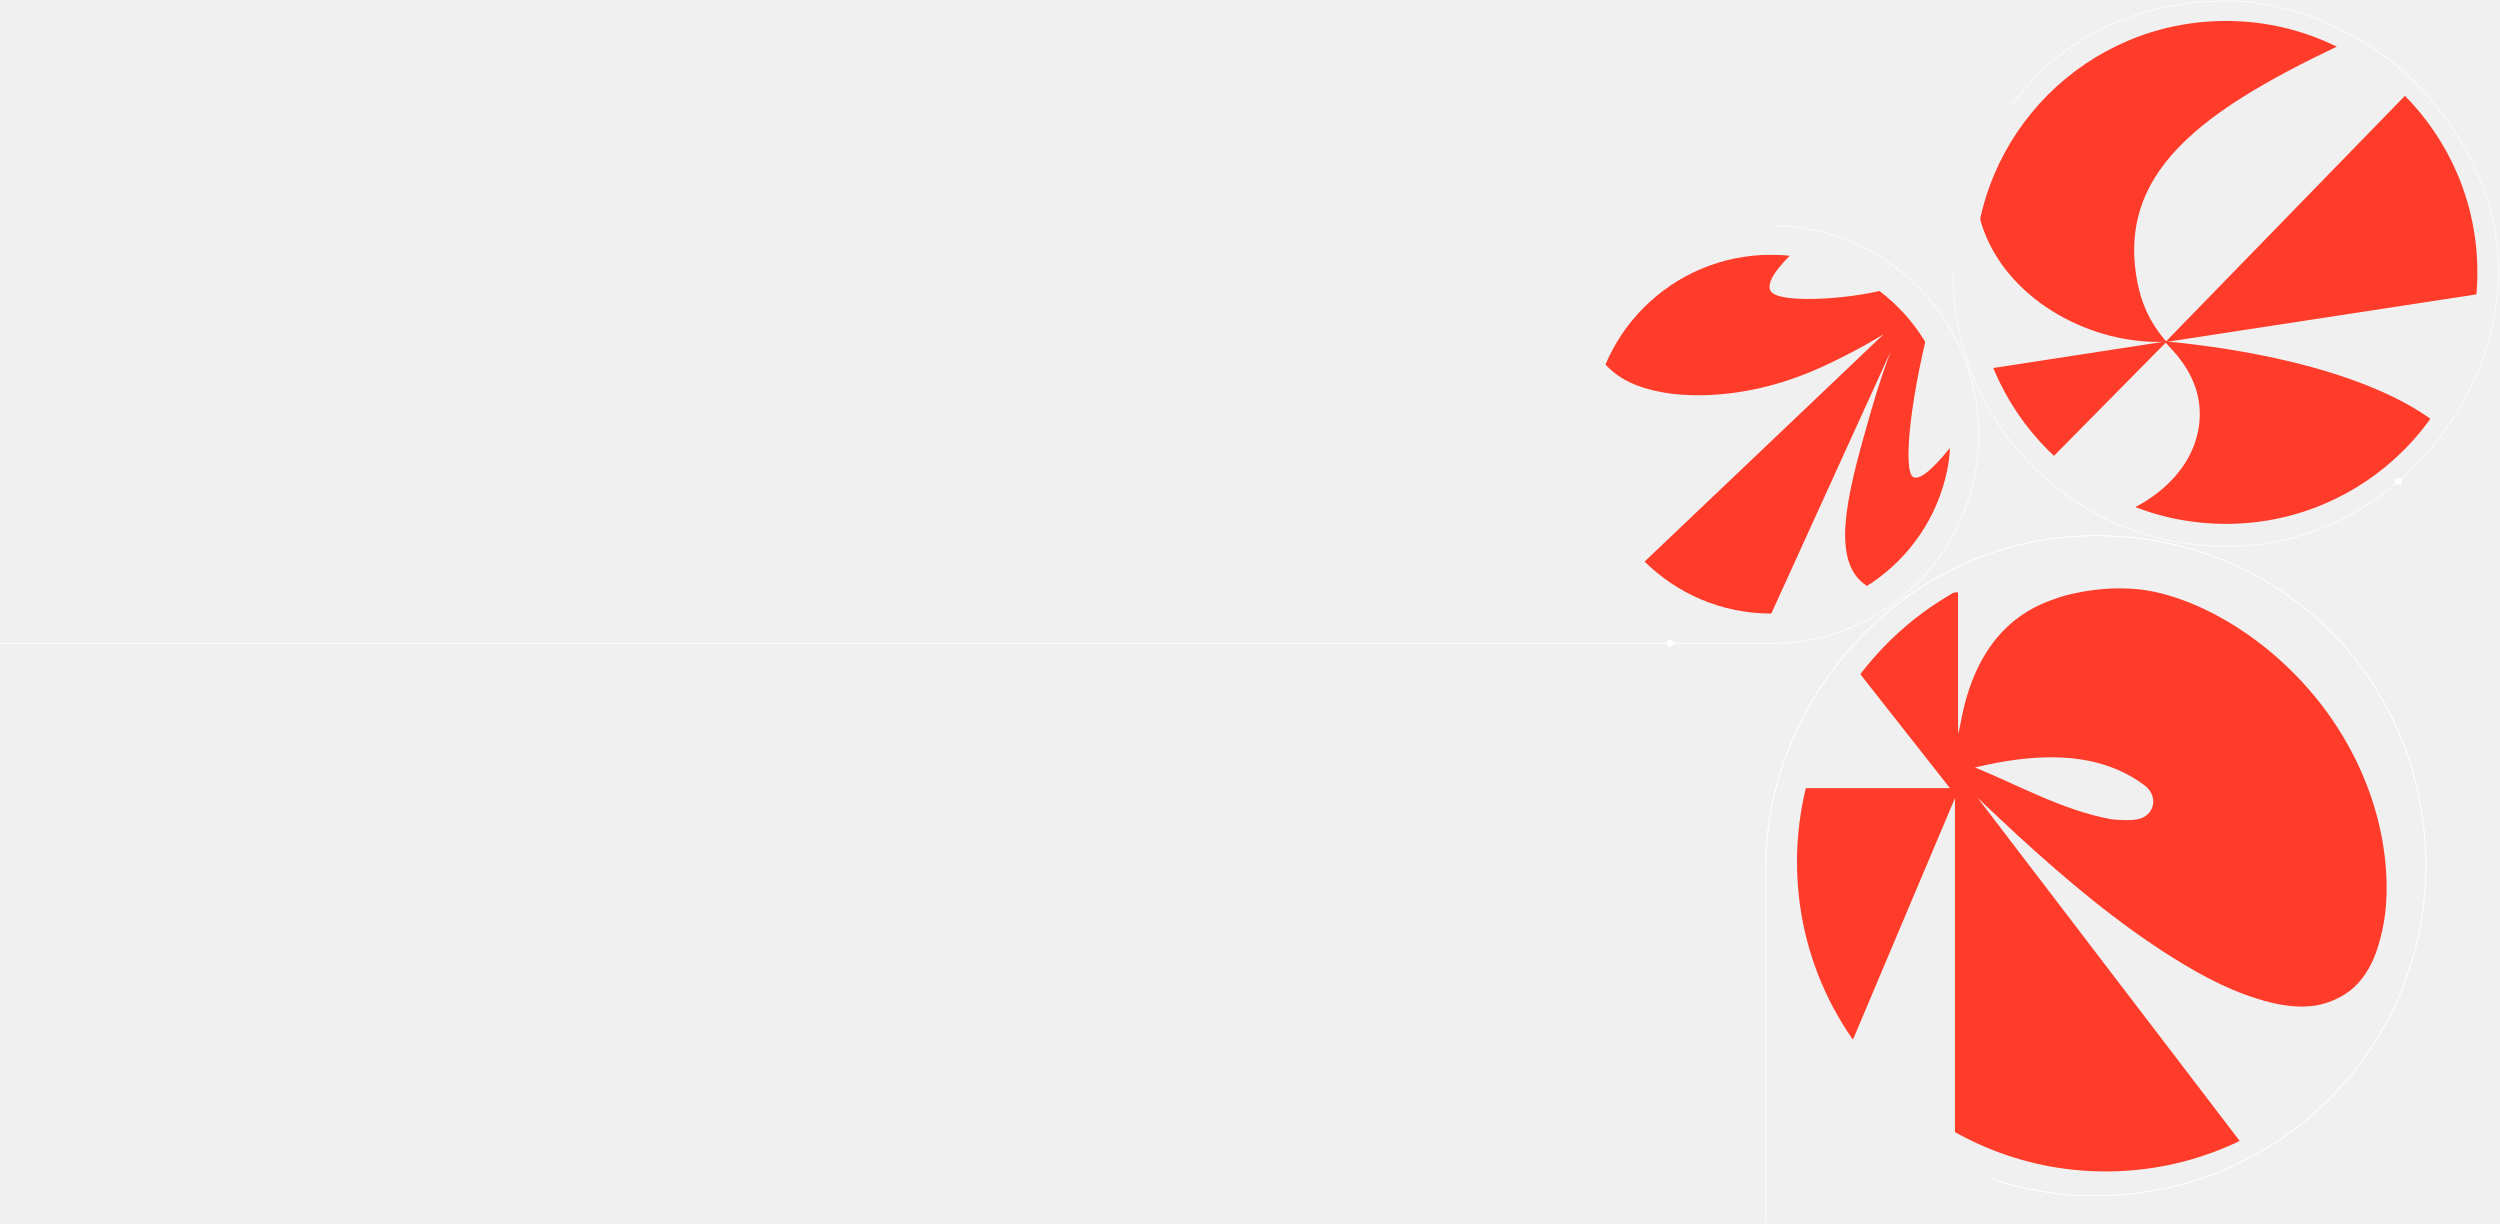
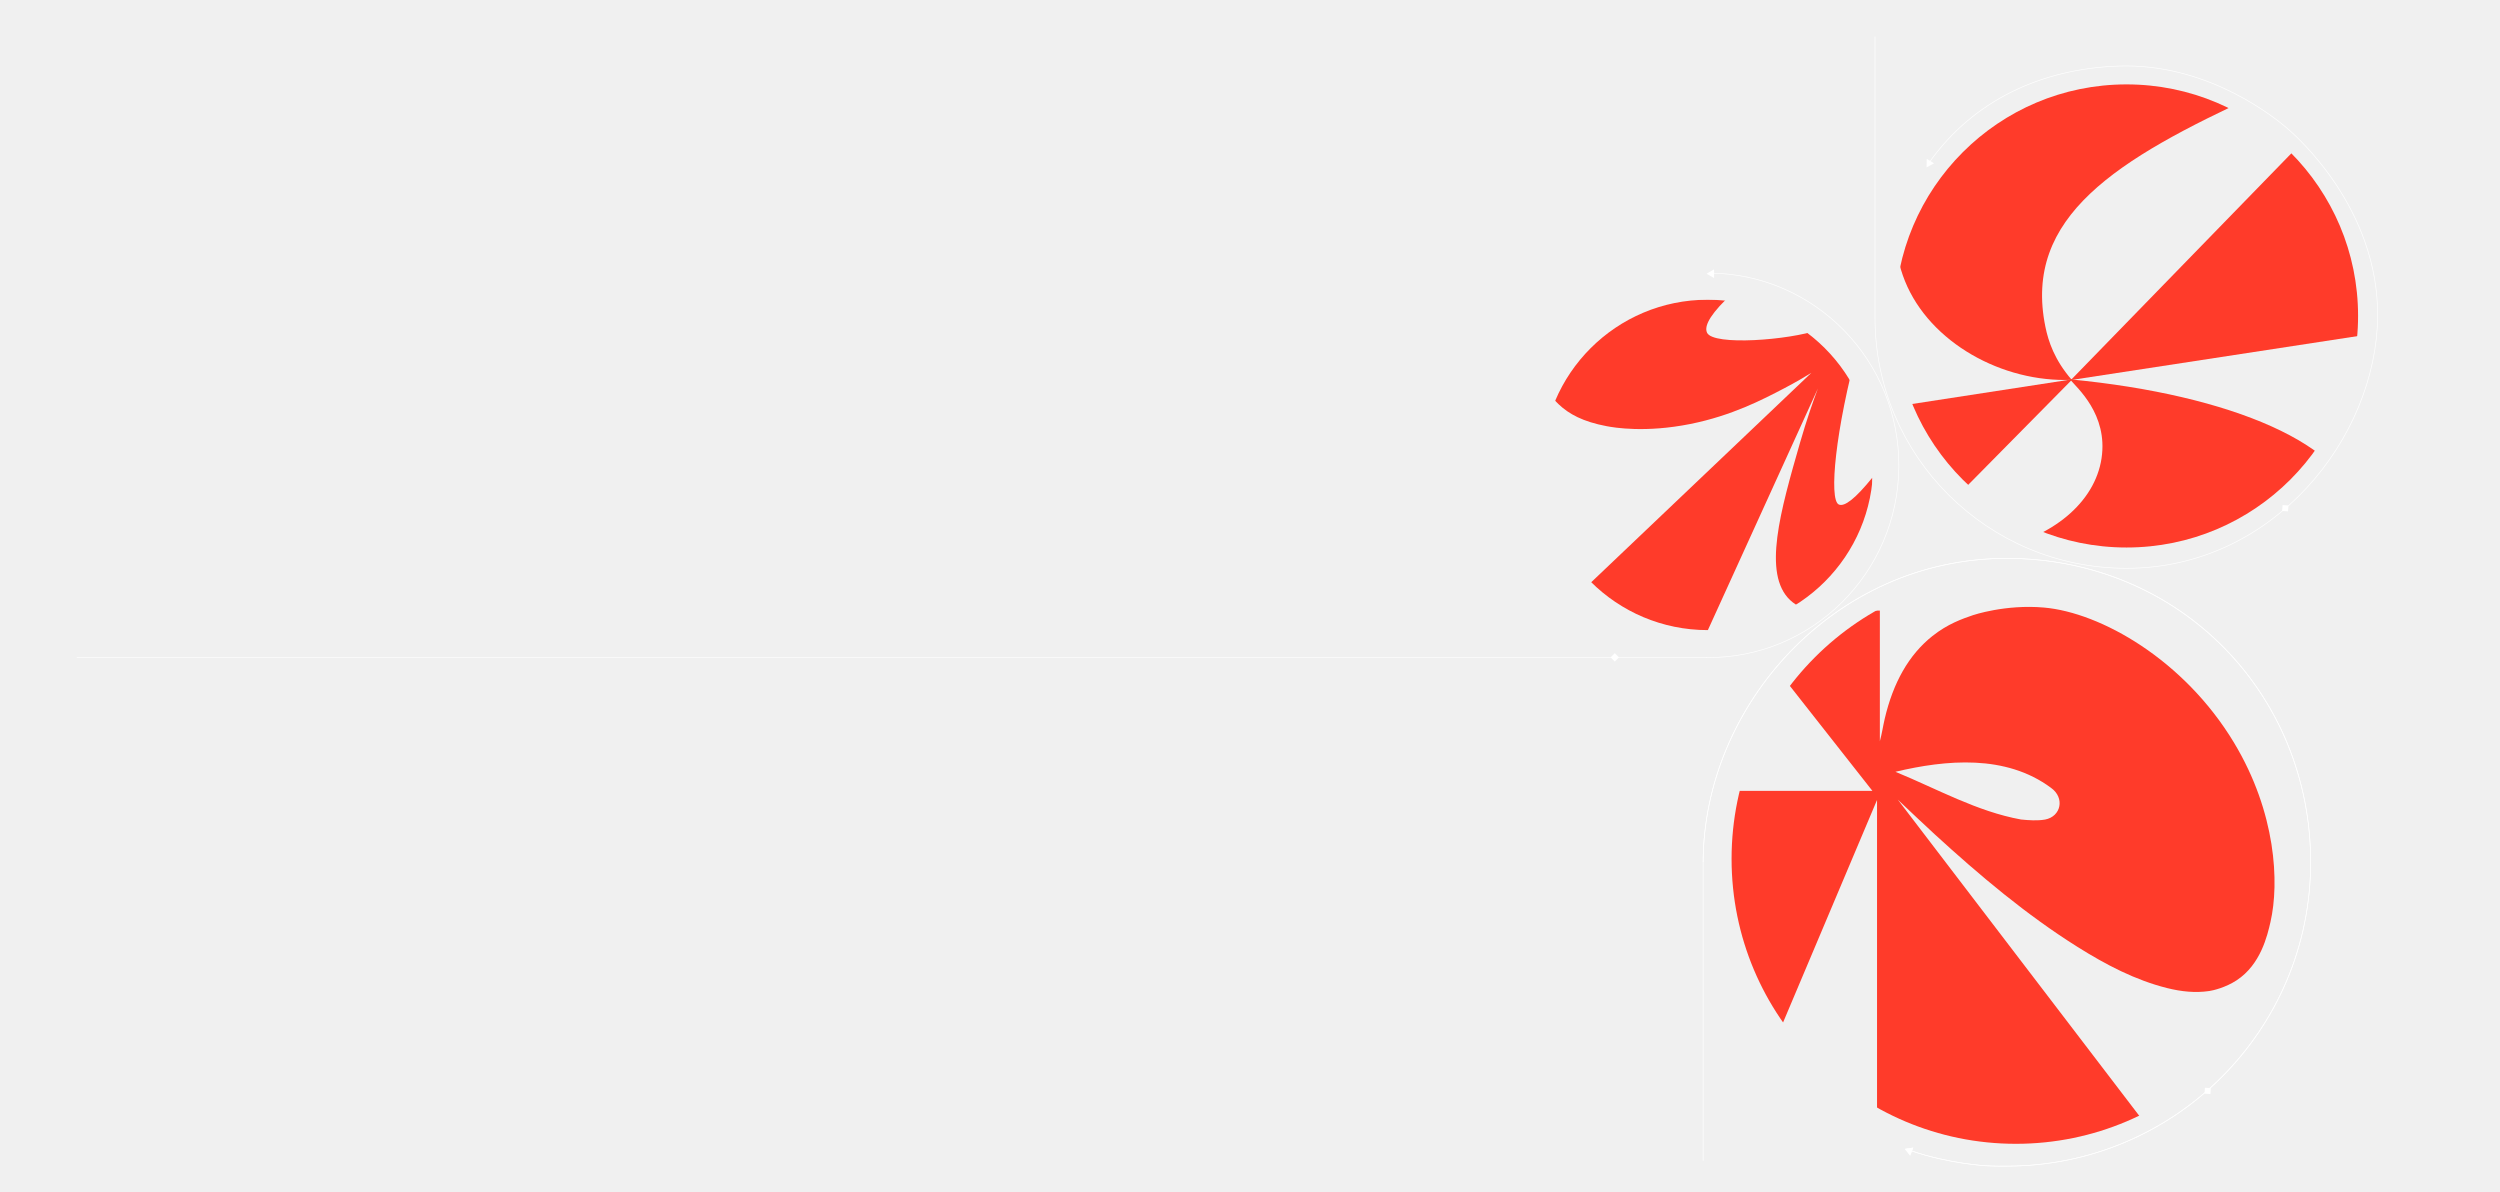
- <svg xmlns="http://www.w3.org/2000/svg" width="1768" height="865" viewBox="0 0 1768 865" fill="none">
-   <path d="M1698.19 342.748L1698.55 338.222L1694.02 337.871L1693.67 342.397L1698.19 342.748Z" fill="white" />
-   <path d="M1248.8 612.212C1249.2 492.599 1349.14 378.833 1482.19 378.833C1615.24 378.833 1715.58 483.312 1715.58 612.212C1715.58 741.112 1611.1 845.591 1482.19 845.591C1479.35 845.591 1473.71 845.72 1465.94 845.29C1465.94 845.29 1437.32 843.627 1408.79 833.81" stroke="white" stroke-width="0.476" stroke-miterlimit="10" />
-   <path d="M1248.8 612.212C1249.2 492.599 1349.14 378.833 1482.19 378.833C1615.24 378.833 1715.58 483.312 1715.58 612.212C1715.58 741.112 1611.1 845.591 1482.19 845.591C1479.35 845.591 1473.71 845.72 1465.94 845.29C1465.94 845.29 1437.32 843.627 1408.79 833.81" stroke="white" stroke-width="0.476" stroke-miterlimit="10" />
-   <path d="M1381.21 193.551C1381.21 300.085 1467.58 386.454 1574.11 386.454C1687.89 386.454 1765.98 285.116 1767.01 193.551C1767.94 110.053 1704.57 54.483 1697.3 48.311C1688.35 40.705 1639.64 0.778 1574.11 0.649C1571.94 0.649 1570.15 0.678 1568.92 0.721C1509.11 2.539 1456.64 27.075 1422.92 74.376" stroke="white" stroke-width="0.476" stroke-miterlimit="10" />
-   <path d="M1251.66 455.036C1332.55 455.698 1398.67 390.117 1399.31 308.571C1399.97 227.026 1334.91 160.381 1254.01 159.734" stroke="white" stroke-width="0.476" stroke-miterlimit="10" />
-   <path d="M0 455L1252 455" stroke="white" stroke-width="0.476" stroke-miterlimit="10" />
-   <path d="M1248.8 612.221L1248.8 864.661" stroke="white" stroke-width="0.476" stroke-miterlimit="10" />
-   <path d="M1181.15 451.637L1177.94 454.847L1181.15 458.057L1184.36 454.847L1181.15 451.637Z" fill="white" />
-   <mask id="mask0_1339_47" style="mask-type:luminance" maskUnits="userSpaceOnUse" x="1270" y="390" width="438" height="439">
-     <path d="M1489.2 828.447C1609.79 828.447 1707.54 730.466 1707.54 609.6C1707.54 488.733 1609.79 390.752 1489.2 390.752C1368.61 390.752 1270.85 488.733 1270.85 609.6C1270.85 730.466 1368.61 828.447 1489.2 828.447Z" fill="white" />
+ <svg xmlns="http://www.w3.org/2000/svg" width="1920" height="915" viewBox="0 0 1920 915" fill="none">
+   <path d="M1697.62 840.232L1697.91 835.702L1693.38 835.414L1693.09 839.945L1697.62 840.232Z" fill="white" />
+   <path d="M1462.92 882.349L1467 887.487L1469.41 881.373L1462.92 882.349Z" fill="white" />
+   <path d="M1310.66 210.217L1316.38 213.544V206.876L1310.66 210.217Z" fill="white" />
+   <path d="M1462.92 882.349L1467 887.487L1469.41 881.373L1462.92 882.349Z" fill="white" />
+   <path d="M1757.19 392.748L1757.55 388.222L1753.02 387.871L1752.67 392.397L1757.19 392.748Z" fill="white" />
+   <path d="M1308 662C1308.4 542.387 1408.14 428.833 1541.19 428.833C1674.24 428.833 1774.58 533.312 1774.58 662.212C1774.58 791.112 1670.1 895.591 1541.19 895.591C1538.35 895.591 1532.71 895.72 1524.94 895.29C1524.94 895.29 1496.32 893.627 1467.79 883.81" stroke="white" stroke-width="0.476" stroke-miterlimit="10" />
+   <path d="M1308 662C1308.4 542.387 1408.14 428.833 1541.19 428.833C1674.24 428.833 1774.58 533.312 1774.58 662.212C1774.58 791.112 1670.1 895.591 1541.19 895.591C1538.35 895.591 1532.71 895.72 1524.94 895.29C1524.94 895.29 1496.32 893.627 1467.79 883.81" stroke="white" stroke-width="0.476" stroke-miterlimit="10" />
+   <path d="M1440 244C1440 350.533 1526.58 436.454 1633.11 436.454C1746.89 436.454 1824.98 335.116 1826.01 243.551C1826.94 160.053 1763.57 104.482 1756.3 98.311C1747.35 90.705 1698.64 50.778 1633.11 50.649C1630.94 50.649 1629.15 50.678 1627.92 50.721C1568.11 52.539 1515.64 77.075 1481.92 124.376" stroke="white" stroke-width="0.476" stroke-miterlimit="10" />
+   <path d="M1310.66 505.036C1391.55 505.698 1457.67 440.117 1458.31 358.571C1458.97 277.026 1393.91 210.381 1313.01 209.734" stroke="white" stroke-width="0.476" stroke-miterlimit="10" />
+   <path d="M59 505L1311 505" stroke="white" stroke-width="0.476" stroke-miterlimit="10" />
+   <path d="M1240.15 501.637L1236.94 504.847L1240.15 508.057L1243.36 504.847L1240.15 501.637Z" fill="white" />
+   <mask id="mask0_1495_643" style="mask-type:luminance" maskUnits="userSpaceOnUse" x="1329" y="440" width="438" height="439">
+     <path d="M1548.2 878.447C1668.79 878.447 1766.54 780.466 1766.54 659.6C1766.54 538.733 1668.79 440.752 1548.2 440.752C1427.61 440.752 1329.85 538.733 1329.85 659.6C1329.85 780.466 1427.61 878.447 1548.2 878.447Z" fill="white" />
  </mask>
-   <g mask="url(#mask0_1339_47)">
-     <path d="M1656.71 520.349C1618.27 456.558 1554.28 420.437 1510.82 416.605C1481.11 413.97 1456.24 422.451 1456.24 422.451C1448.13 425.223 1436.83 429.115 1424.96 438.581C1406.92 452.968 1394.92 474.353 1388.47 501.993C1387.14 507.673 1386.31 513.519 1384.73 519.259V418.952H1270.13L1379 557.379H1270.13V830.583L1382.56 564.376V830.583H1602.01L1398.52 564.134C1407.89 572.948 1417.17 581.884 1426.64 590.547C1461.52 622.473 1497.42 652.673 1536.58 677.253C1558.48 690.99 1581.05 702.803 1605.56 708.891C1616.19 711.527 1626.93 712.708 1637.73 711.103C1640.76 710.648 1650.14 708.498 1658.77 702.849C1677.26 690.732 1682.37 668.363 1684.76 657.913C1691.54 628.198 1689.2 574.266 1656.7 520.349H1656.71ZM1511.65 579.415C1505.61 580.46 1499.2 579.976 1493.16 579.385C1459.36 573.251 1428.85 555.956 1396.68 542.734C1435.5 533.51 1481.39 529.164 1516.23 555.107C1526.97 562.801 1523.88 577.068 1511.65 579.415Z" fill="#FF3B2A" />
+   <g mask="url(#mask0_1495_643)">
+     <path d="M1715.71 570.349C1677.27 506.558 1613.28 470.437 1569.82 466.605C1540.11 463.97 1515.24 472.451 1515.24 472.451C1507.13 475.223 1495.83 479.115 1483.96 488.581C1465.92 502.968 1453.92 524.353 1447.47 551.993C1446.14 557.673 1445.31 563.519 1443.73 569.259V468.952H1329.13L1438 607.379H1329.13V880.583L1441.56 614.376V880.583H1661.01L1457.52 614.134C1466.89 622.948 1476.17 631.884 1485.64 640.547C1520.52 672.473 1556.42 702.673 1595.58 727.253C1617.48 740.99 1640.05 752.803 1664.56 758.891C1675.19 761.527 1685.93 762.708 1696.73 761.103C1699.76 760.648 1709.14 758.498 1717.77 752.849C1736.26 740.732 1741.37 718.363 1743.76 707.913C1750.54 678.198 1748.2 624.266 1715.7 570.349H1715.71ZM1570.65 629.415C1564.61 630.46 1558.2 629.976 1552.16 629.385C1518.36 623.251 1487.85 605.956 1455.68 592.734C1494.5 583.51 1540.39 579.164 1575.23 605.107C1585.97 612.801 1582.88 627.068 1570.65 629.415Z" fill="#FF3B2A" />
  </g>
-   <mask id="mask1_1339_47" style="mask-type:luminance" maskUnits="userSpaceOnUse" x="1125" y="180" width="255" height="254">
-     <path d="M1252.54 433.921C1322.73 433.921 1379.62 377.12 1379.62 307.052C1379.62 236.985 1322.73 180.184 1252.54 180.184C1182.35 180.184 1125.45 236.985 1125.45 307.052C1125.45 377.12 1182.35 433.921 1252.54 433.921Z" fill="white" />
+   <mask id="mask1_1495_643" style="mask-type:luminance" maskUnits="userSpaceOnUse" x="1184" y="230" width="255" height="254">
+     <path d="M1311.54 483.921C1381.73 483.921 1438.62 427.12 1438.62 357.052C1438.62 286.985 1381.73 230.184 1311.54 230.184C1241.35 230.184 1184.45 286.985 1184.45 357.052C1184.45 427.12 1241.35 483.921 1311.54 483.921Z" fill="white" />
  </mask>
-   <g mask="url(#mask1_1339_47)">
-     <path d="M1378.9 400.733V316.899C1366.15 332.66 1357.57 339.514 1353.16 337.434C1345.45 333.814 1350.52 279.934 1368.35 214.882C1371.46 203.525 1359.83 193.821 1349.11 198.737C1345.59 200.347 1341.85 201.872 1337.9 203.269C1315.19 211.206 1256.83 215.737 1252.02 205.534C1250.25 201.772 1251.75 194.647 1266.63 179.913H1168.8C1146.3 179.913 1127.15 196.457 1124.15 218.716C1124.15 218.801 1124.12 218.887 1124.12 218.972C1122.01 235.061 1126.08 249.126 1137.98 260.426C1145.97 268.021 1156.74 273.878 1174.94 277.312C1180.75 278.41 1204.64 282.528 1239.12 275.631C1271.04 269.232 1294.72 256.863 1311.16 248.271C1320.01 243.639 1327.18 239.393 1332.13 236.343L1141.89 417.291C1134.6 424.231 1139.52 436.515 1149.6 436.515H1251.47L1337.16 248.342C1333.6 257.861 1328.52 272.253 1323.41 290.052C1308.41 342.25 1294.49 390.686 1315.8 410.864C1326.48 420.968 1342.28 420.455 1344.35 420.369C1364.35 419.443 1376.74 403.625 1378.91 400.747L1378.9 400.733Z" fill="#FF3B2A" />
+   <g mask="url(#mask1_1495_643)">
+     <path d="M1437.9 450.733V366.899C1425.15 382.66 1416.57 389.514 1412.16 387.434C1404.45 383.814 1409.52 329.934 1427.35 264.882C1430.46 253.525 1418.83 243.821 1408.11 248.737C1404.59 250.347 1400.85 251.872 1396.9 253.269C1374.19 261.206 1315.83 265.737 1311.02 255.534C1309.25 251.772 1310.75 244.647 1325.63 229.913H1227.8C1205.3 229.913 1186.15 246.457 1183.15 268.716C1183.15 268.801 1183.12 268.887 1183.12 268.972C1181.01 285.061 1185.08 299.126 1196.98 310.426C1204.97 318.021 1215.74 323.878 1233.94 327.312C1239.75 328.41 1263.64 332.528 1298.12 325.631C1330.04 319.232 1353.72 306.863 1370.16 298.271C1379.01 293.639 1386.18 289.393 1391.13 286.343L1200.89 467.291C1193.6 474.231 1198.52 486.515 1208.6 486.515H1310.47L1396.16 298.342C1392.6 307.861 1387.52 322.253 1382.41 340.052C1367.41 392.25 1353.49 440.686 1374.8 460.864C1385.48 470.968 1401.28 470.455 1403.35 470.369C1423.35 469.443 1435.74 453.625 1437.91 450.747L1437.9 450.733Z" fill="#FF3B2A" />
  </g>
-   <mask id="mask2_1339_47" style="mask-type:luminance" maskUnits="userSpaceOnUse" x="1396" y="14" width="357" height="357">
-     <path d="M1574.17 370.486C1672.39 370.486 1752 290.867 1752 192.652C1752 94.437 1672.39 14.817 1574.17 14.817C1475.96 14.817 1396.34 94.437 1396.34 192.652C1396.34 290.867 1475.96 370.486 1574.17 370.486Z" fill="white" />
+   <mask id="mask2_1495_643" style="mask-type:luminance" maskUnits="userSpaceOnUse" x="1455" y="64" width="357" height="357">
+     <path d="M1633.17 420.486C1731.39 420.486 1811 340.867 1811 242.652C1811 144.437 1731.39 64.817 1633.17 64.817C1534.96 64.817 1455.34 144.437 1455.34 242.652C1455.34 340.867 1534.96 420.486 1633.17 420.486Z" fill="white" />
  </mask>
-   <g mask="url(#mask2_1339_47)">
-     <path d="M1404.52 261.033L1532.59 241.298L1426.01 349.252C1418.12 357.245 1404.52 351.652 1404.52 340.435V261.033Z" fill="#FF3B2A" />
-     <path d="M1481.96 14.068L1672.2 14.068C1677.15 14.068 1678.62 20.801 1674.12 22.87C1566.85 72.266 1494.54 116.309 1511.86 200.974C1514.19 212.371 1518.91 226.482 1532.08 241.703C1478.93 243.937 1423.09 213.121 1404.01 165.854C1385.3 119.518 1403.43 65.053 1441.79 29.618C1452.7 19.541 1467.1 14.068 1481.96 14.068Z" fill="#FF3B2A" />
-     <path d="M1752.81 63.868V207.947L1531.39 241.883L1718.22 49.817C1730.83 36.846 1752.81 45.783 1752.81 63.868Z" fill="#FF3B2A" />
-     <path d="M1474.22 371.071H1727.25C1742.32 371.071 1754.16 357.86 1752.17 342.924C1752.17 342.849 1752.15 342.774 1752.14 342.684C1745.12 291.954 1655.24 253.235 1530.71 241.328C1535.93 247.731 1560.06 268.065 1554.99 301.956C1549.82 336.431 1516.36 362.958 1474.22 371.056V371.071Z" fill="#FF3B2A" />
+   <g mask="url(#mask2_1495_643)">
+     <path d="M1463.52 311.033L1591.59 291.298L1485.01 399.252C1477.12 407.245 1463.52 401.652 1463.52 390.435V311.033Z" fill="#FF3B2A" />
+     <path d="M1540.96 64.068L1731.2 64.068C1736.15 64.068 1737.62 70.801 1733.12 72.87C1625.85 122.266 1553.54 166.309 1570.86 250.974C1573.19 262.371 1577.91 276.482 1591.08 291.703C1537.93 293.937 1482.09 263.121 1463.01 215.854C1444.3 169.518 1462.43 115.053 1500.79 79.618C1511.7 69.541 1526.1 64.068 1540.96 64.068Z" fill="#FF3B2A" />
+     <path d="M1811.81 113.868V257.947L1590.39 291.883L1777.22 99.817C1789.83 86.846 1811.81 95.784 1811.81 113.868Z" fill="#FF3B2A" />
+     <path d="M1533.22 421.071H1786.25C1801.32 421.071 1813.16 407.86 1811.17 392.924C1811.17 392.849 1811.15 392.774 1811.14 392.684C1804.12 341.954 1714.24 303.235 1589.71 291.328C1594.93 297.731 1619.06 318.065 1613.99 351.956C1608.82 386.431 1575.36 412.958 1533.22 421.056V421.071Z" fill="#FF3B2A" />
  </g>
+   <path d="M1479.6 128.571L1485.34 125.411L1479.73 122L1479.6 128.571Z" fill="white" />
+   <path d="M1440 28L1440 244.241" stroke="white" stroke-width="0.476" stroke-miterlimit="10" />
+   <path d="M1308 662L1308 891.5" stroke="white" stroke-width="0.476" stroke-miterlimit="10" />
</svg>
